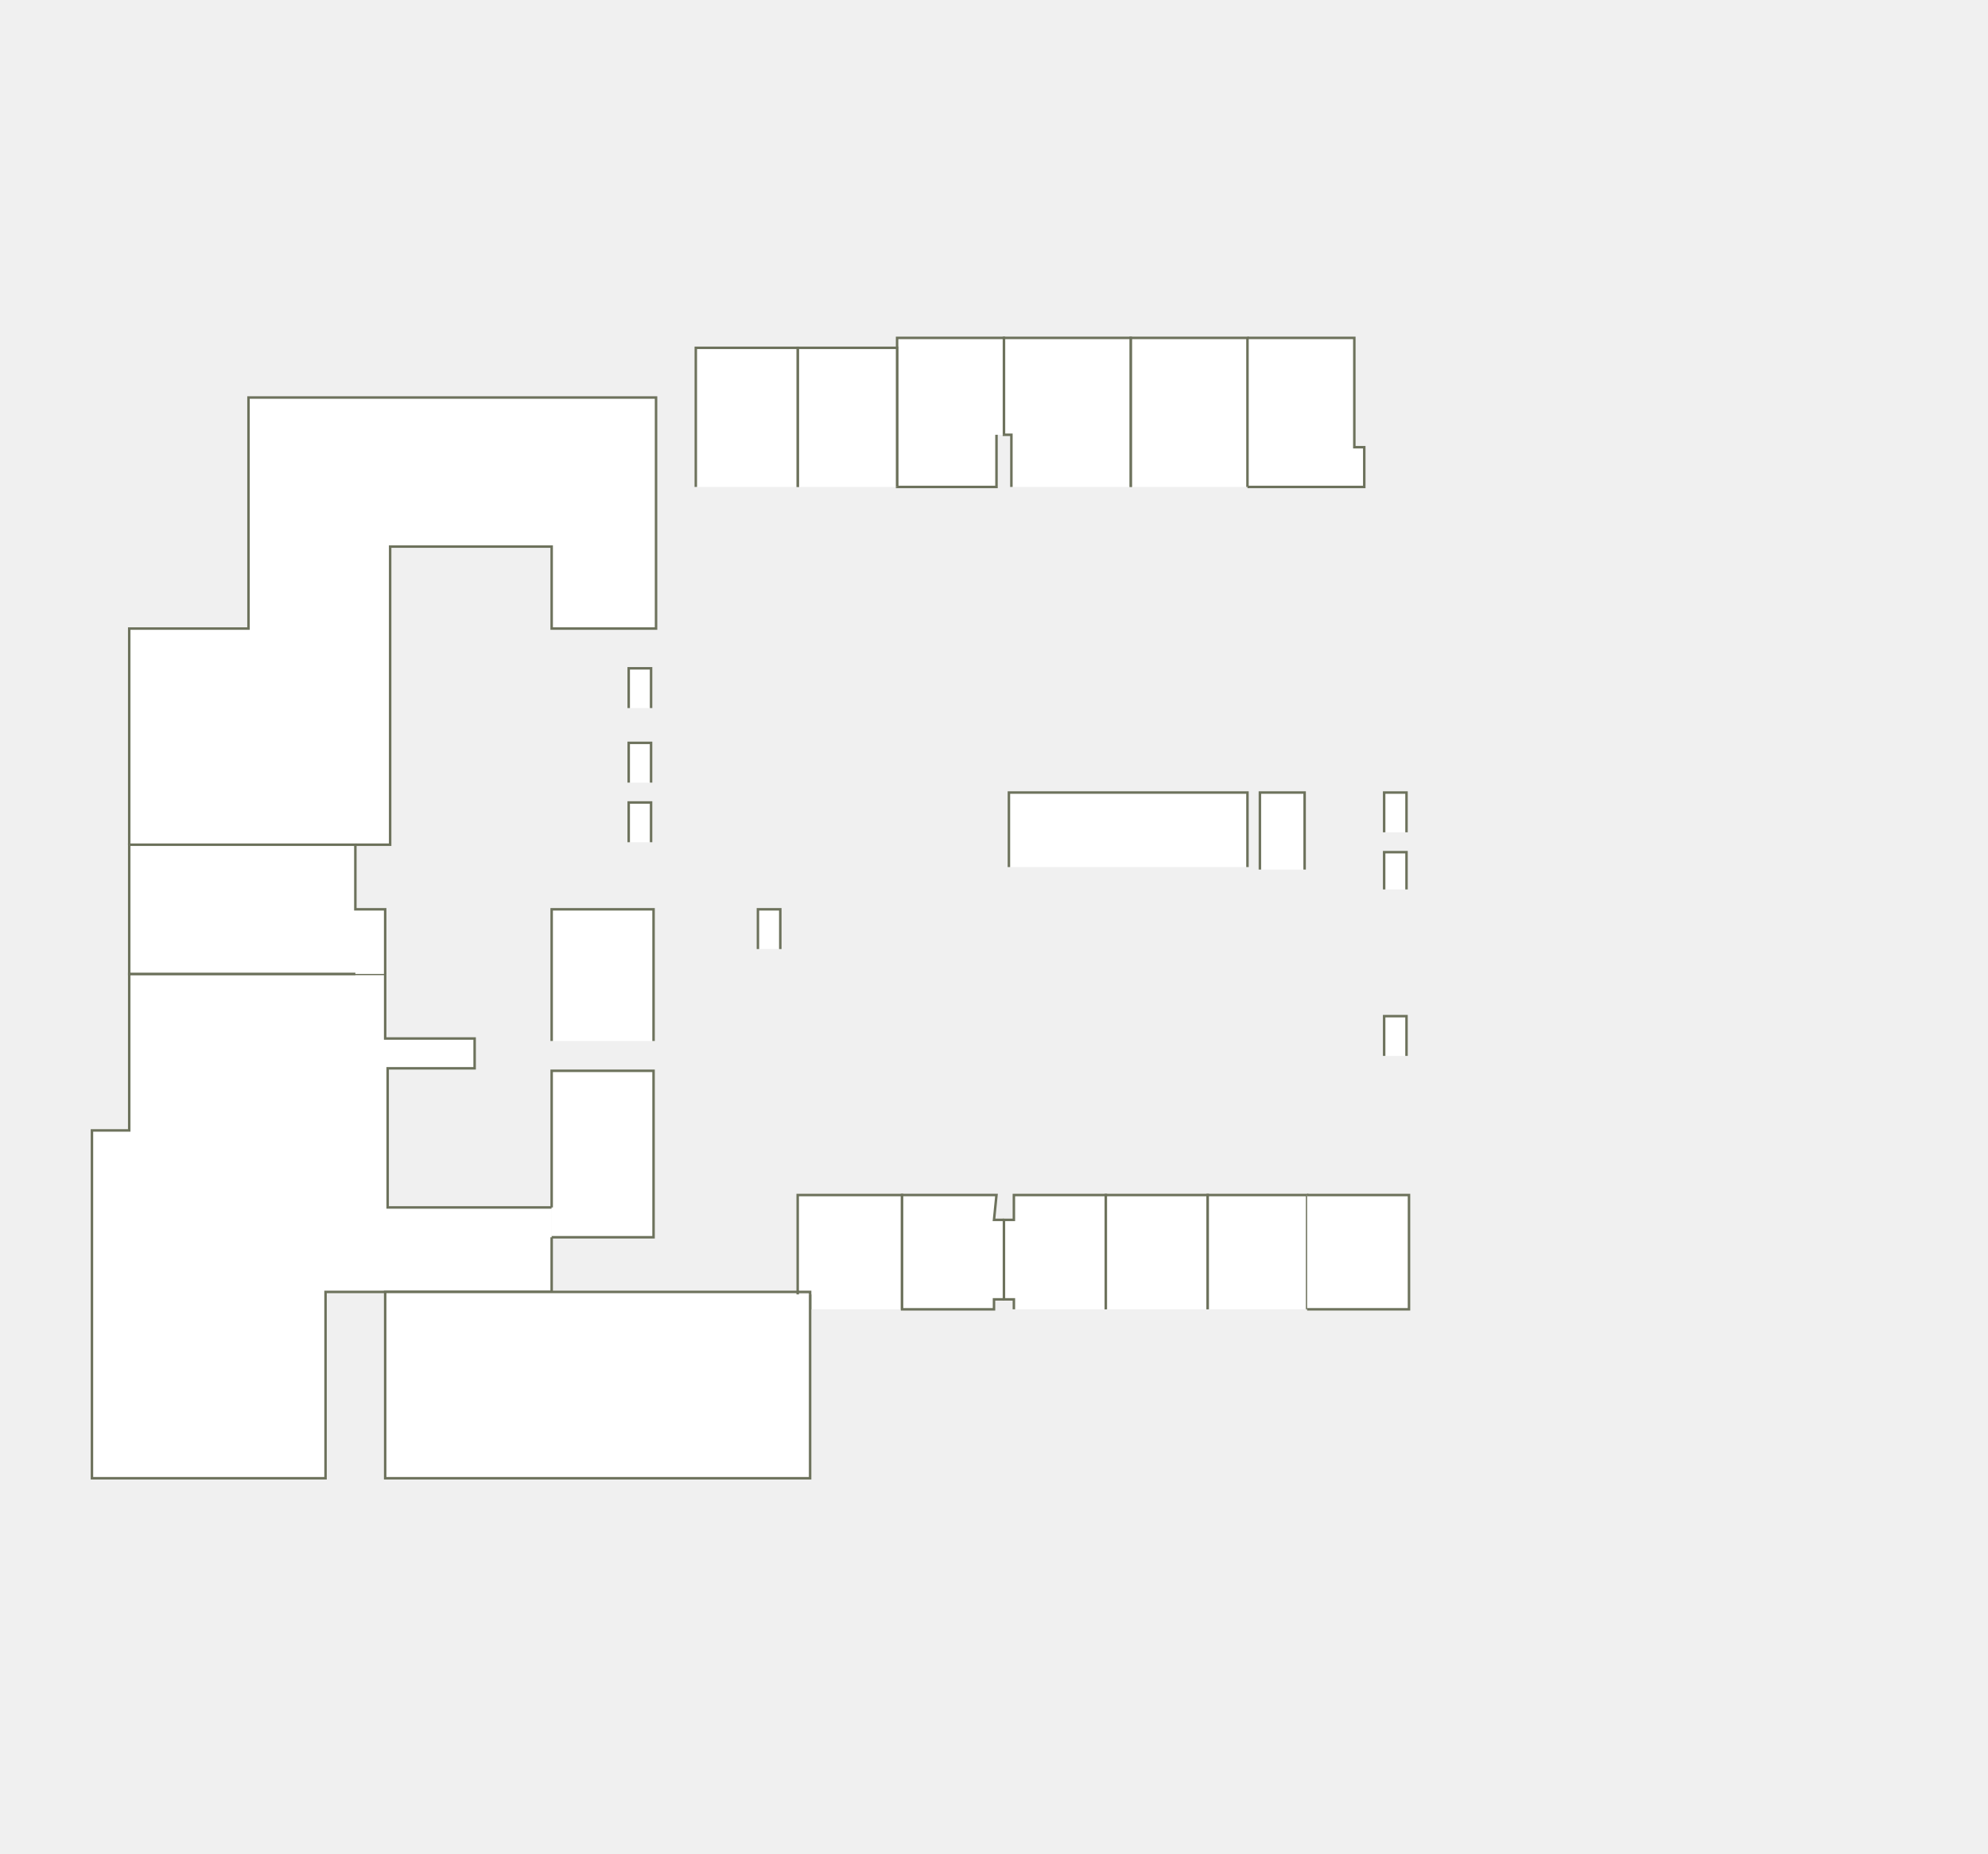
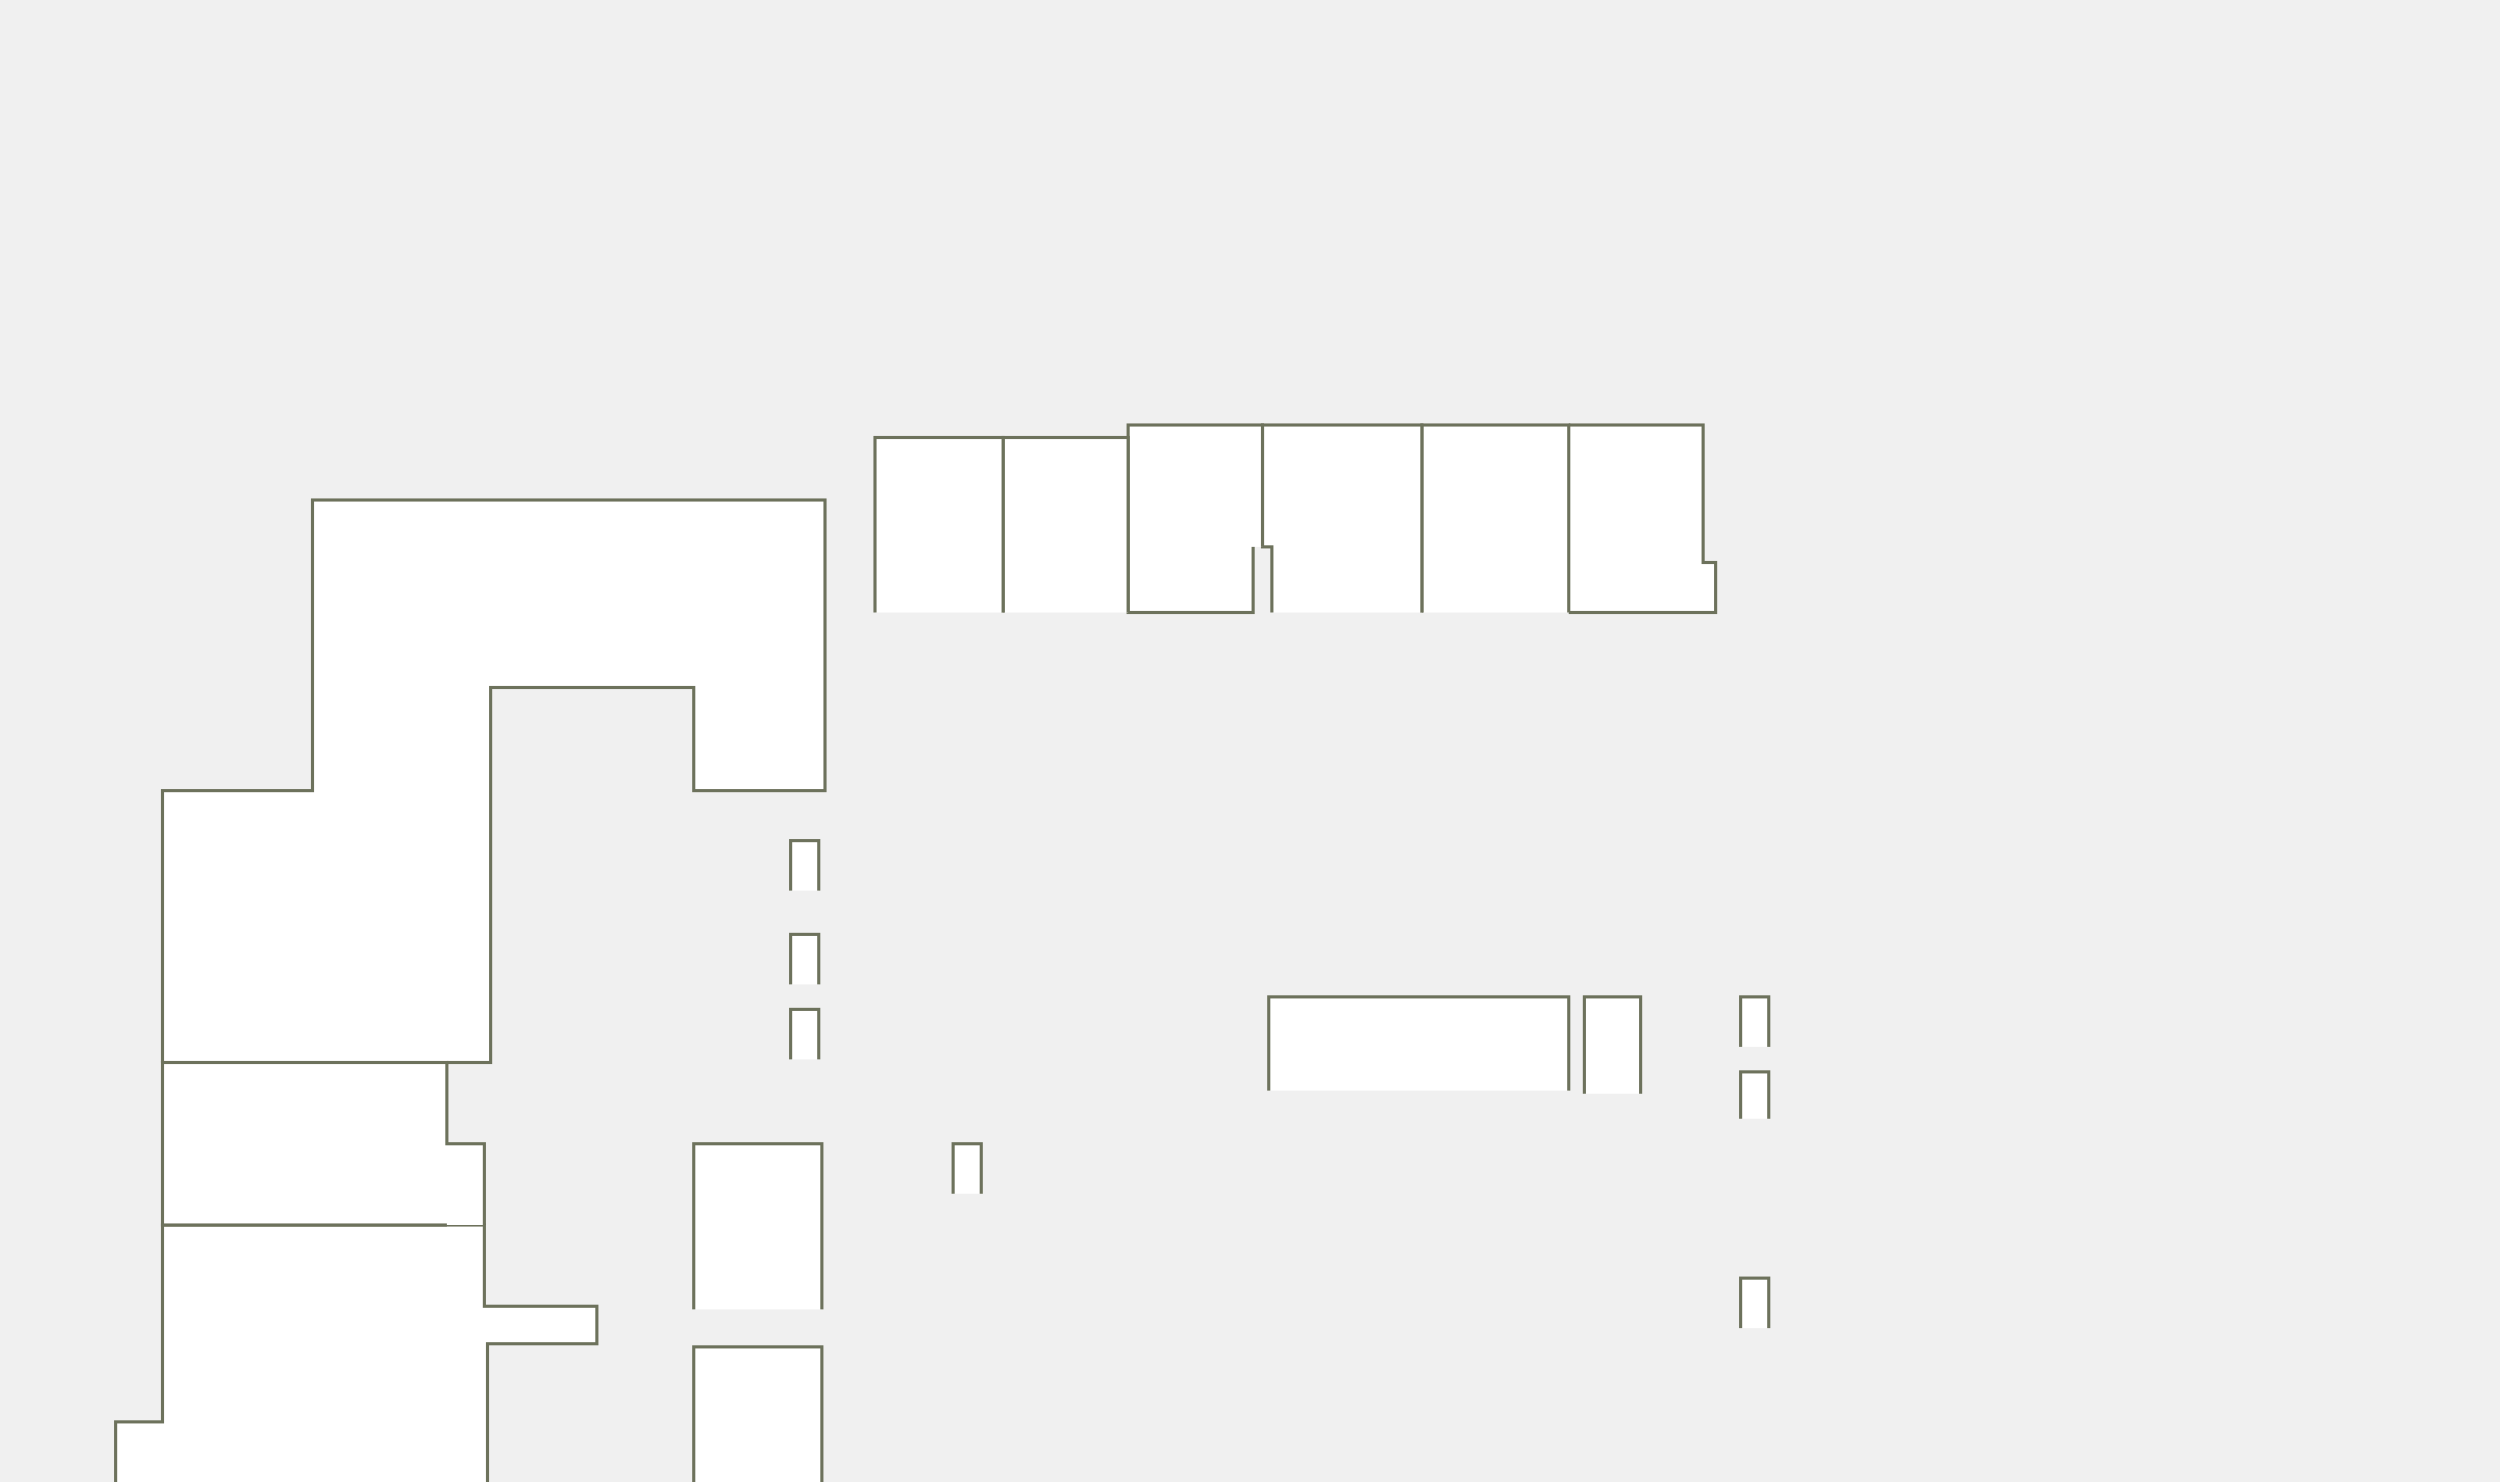
- <svg xmlns="http://www.w3.org/2000/svg" baseProfile="full" height="746" version="1.1" width="800">
+ <svg xmlns="http://www.w3.org/2000/svg" baseProfile="full" height="474" version="1.1" width="800">
  <defs />
  <g id="HZA5T01" stroke="red">
    <polyline fill="#FFFFFF" points="222,419 222,366 263,366 263,419" stroke="#6d725c" />
  </g>
  <g id="HZA5W01" stroke="red">
    <polyline fill="#FFFFFF" points="253,285 253,269 262,269 262,285" stroke="#6d725c" />
  </g>
  <g id="HZA5W02" stroke="red">
    <polyline fill="#FFFFFF" points="305,382 305,366 314,366 314,382" stroke="#6d725c" />
  </g>
  <g id="HZA5W03" stroke="red">
    <polyline fill="#FFFFFF" points="253,315 253,299 262,299 262,315" stroke="#6d725c" />
  </g>
  <g id="HZA5W04" stroke="red">
    <polyline fill="#FFFFFF" points="253,339 253,323 262,323 262,339" stroke="#6d725c" />
  </g>
  <g id="HZA5W05" stroke="red">
    <polyline fill="#FFFFFF" points="557,425 557,409 566,409 566,425" stroke="#6d725c" />
  </g>
  <g id="HZA5W06" stroke="red">
    <polyline fill="#FFFFFF" points="557,335 557,319 566,319 566,335" stroke="#6d725c" />
  </g>
  <g id="HZA5W07" stroke="red">
    <polyline fill="#FFFFFF" points="557,358 557,343 566,343 566,358" stroke="#6d725c" />
  </g>
  <g id="HZA5W09" stroke="red">
    <polyline fill="#FFFFFF" points="507,350 507,319 525,319 525,350" stroke="#6d725c" />
  </g>
  <g id="HZA5X01" stroke="red">
    <polyline fill="#FFFFFF" points="502,136 545,136 545,180 549,180 549,196 502,196" stroke="#6d725c" />
  </g>
  <g id="HZA5X02" stroke="red">
    <polyline fill="#FFFFFF" points="455,196 455,136 502,136 502,196" stroke="#6d725c" />
  </g>
  <g id="HZA5X03" stroke="red">
    <polyline fill="#FFFFFF" points="407,196 407,175 404,175 404,136 455,136 455,196" stroke="#6d725c" />
  </g>
  <g id="HZA5X04" stroke="red">
    <polyline fill="#FFFFFF" points="401,175 401,196 361,196 361,136 404,136 404,175" stroke="#6d725c" />
  </g>
  <g id="HZA5X05" stroke="red">
    <polyline fill="#FFFFFF" points="321,196 321,140 361,140 361,196" stroke="#6d725c" />
  </g>
  <g id="HZA5X06" stroke="red">
    <polyline fill="#FFFFFF" points="280,196 280,140 321,140 321,196" stroke="#6d725c" />
  </g>
  <g id="HZA5X07" stroke="red">
    <polyline fill="#FFFFFF" points="326,527 326,521 326,521 326,520 321,520 321,481 363,481 363,527" stroke="#6d725c" />
  </g>
  <g id="HZA5X08" stroke="red">
    <polyline fill="#FFFFFF" points="404,523 400,523 400,527 363,527 363,481 401,481 400,491 404,491" stroke="#6d725c" />
  </g>
  <g id="HZA5X09" stroke="red">
    <polyline fill="#FFFFFF" points="408,527 408,523 404,523 404,491 408,491 408,481 445,481 445,527" stroke="#6d725c" />
  </g>
  <g id="HZA5X10" stroke="red">
    <polyline fill="#FFFFFF" points="445,527 445,481 486,481 486,527" stroke="#6d725c" />
  </g>
  <g id="HZA5X11" stroke="red">
    <polyline fill="#FFFFFF" points="486,527 486,481 526,481 526,527" stroke="#6d725c" />
  </g>
  <g id="HZA5X12" stroke="red">
    <polyline fill="#FFFFFF" points="526,481 567,481 567,527 526,527" stroke="#6d725c" />
  </g>
  <g id="HZA5X13" stroke="red">
    <polyline fill="#FFFFFF" points="406,349 406,319 502,319 502,349" stroke="#6d725c" />
  </g>
  <g id="HZA5Z01" stroke="red">
    <polyline fill="#FFFFFF" points="52,340 52,340 52,253 88,253 100,253 100,160 264,160 264,253 222,253 222,220 157,220 157,313 157,340 143,340" stroke="#6d725c" />
  </g>
  <g id="HZA5Z02" stroke="red">
    <polyline fill="#FFFFFF" points="222,498 222,520 156,520 155,520 131,520 131,595 37,595 37,455 52,455 52,392 52,392 143,392 155,392 155,418 191,418 191,430 156,430 156,486 222,486" stroke="#6d725c" />
  </g>
  <g id="HZA5Z03" stroke="red">
    <polyline fill="#FFFFFF" points="326,521 326,595 155,595 155,520 222,520 321,520 321,521" stroke="#6d725c" />
  </g>
  <g id="HZA5Z04" stroke="red">
    <polyline fill="#FFFFFF" points="143,392 52,392 52,340 143,340 143,366 155,366 155,392" stroke="#6d725c" />
  </g>
  <g id="HZA5Z05" stroke="red">
    <polyline fill="#FFFFFF" points="222,486 222,431 263,431 263,498 222,498" stroke="#6d725c" />
  </g>
</svg>
